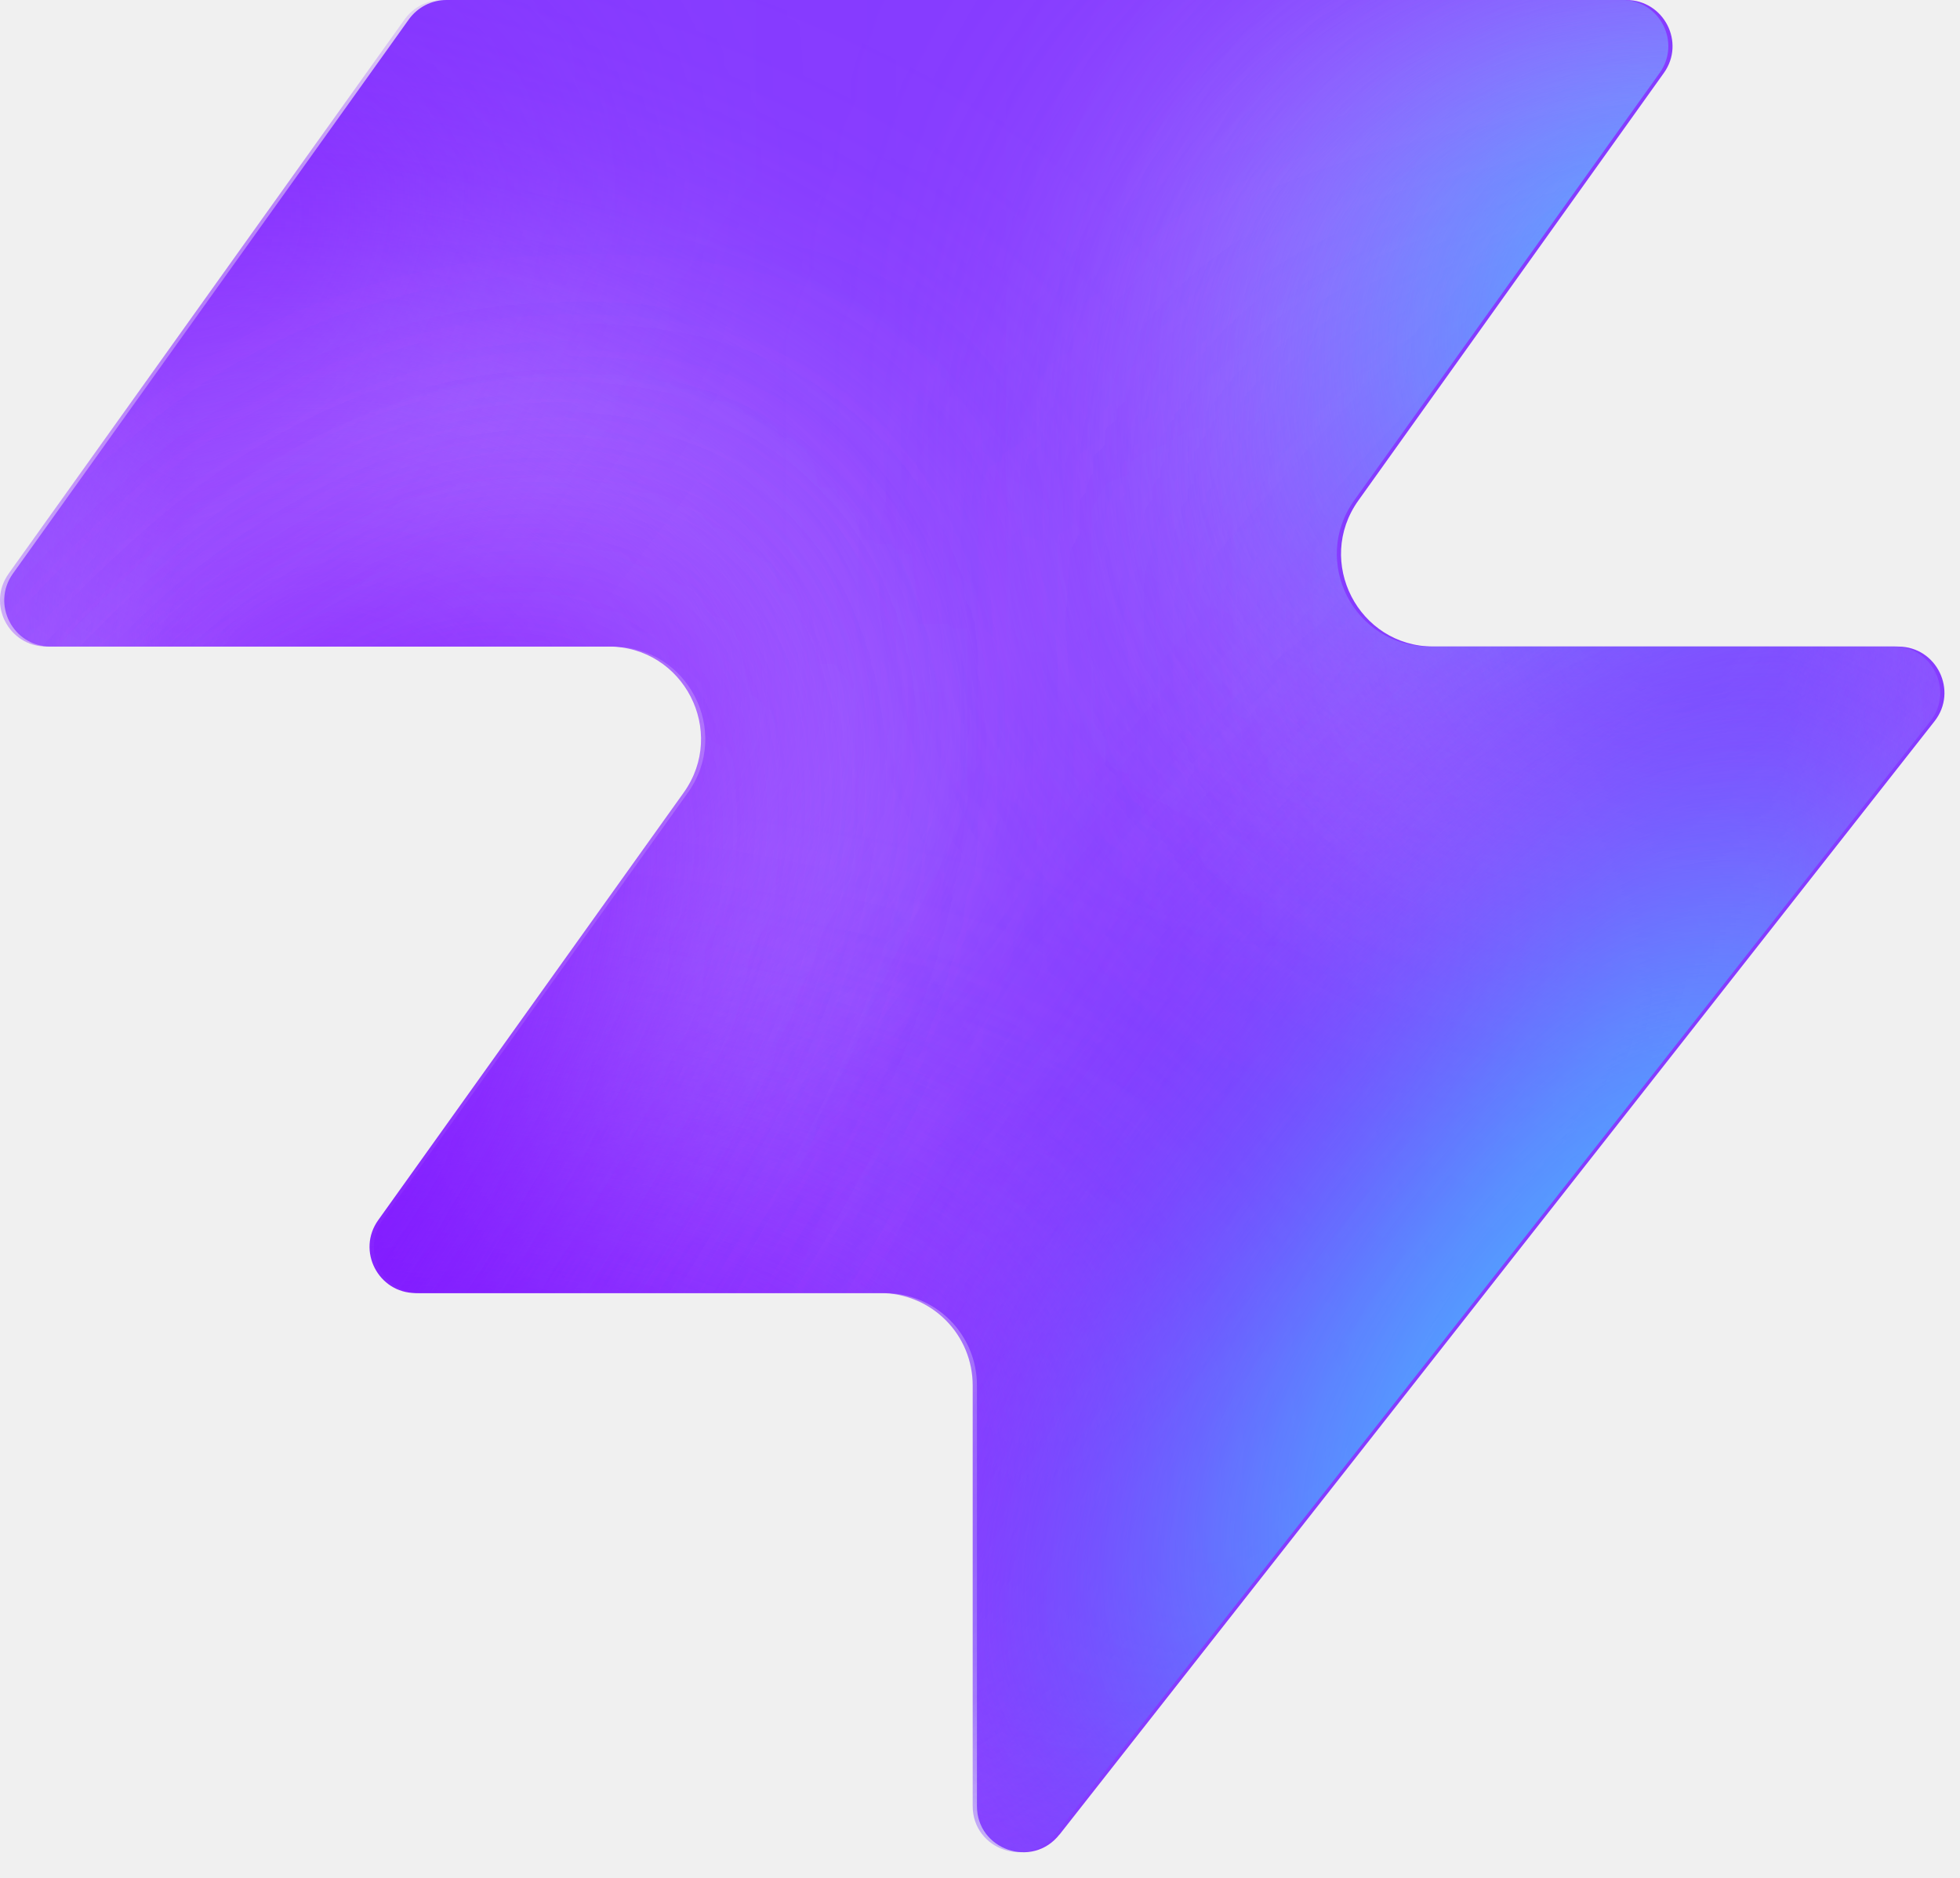
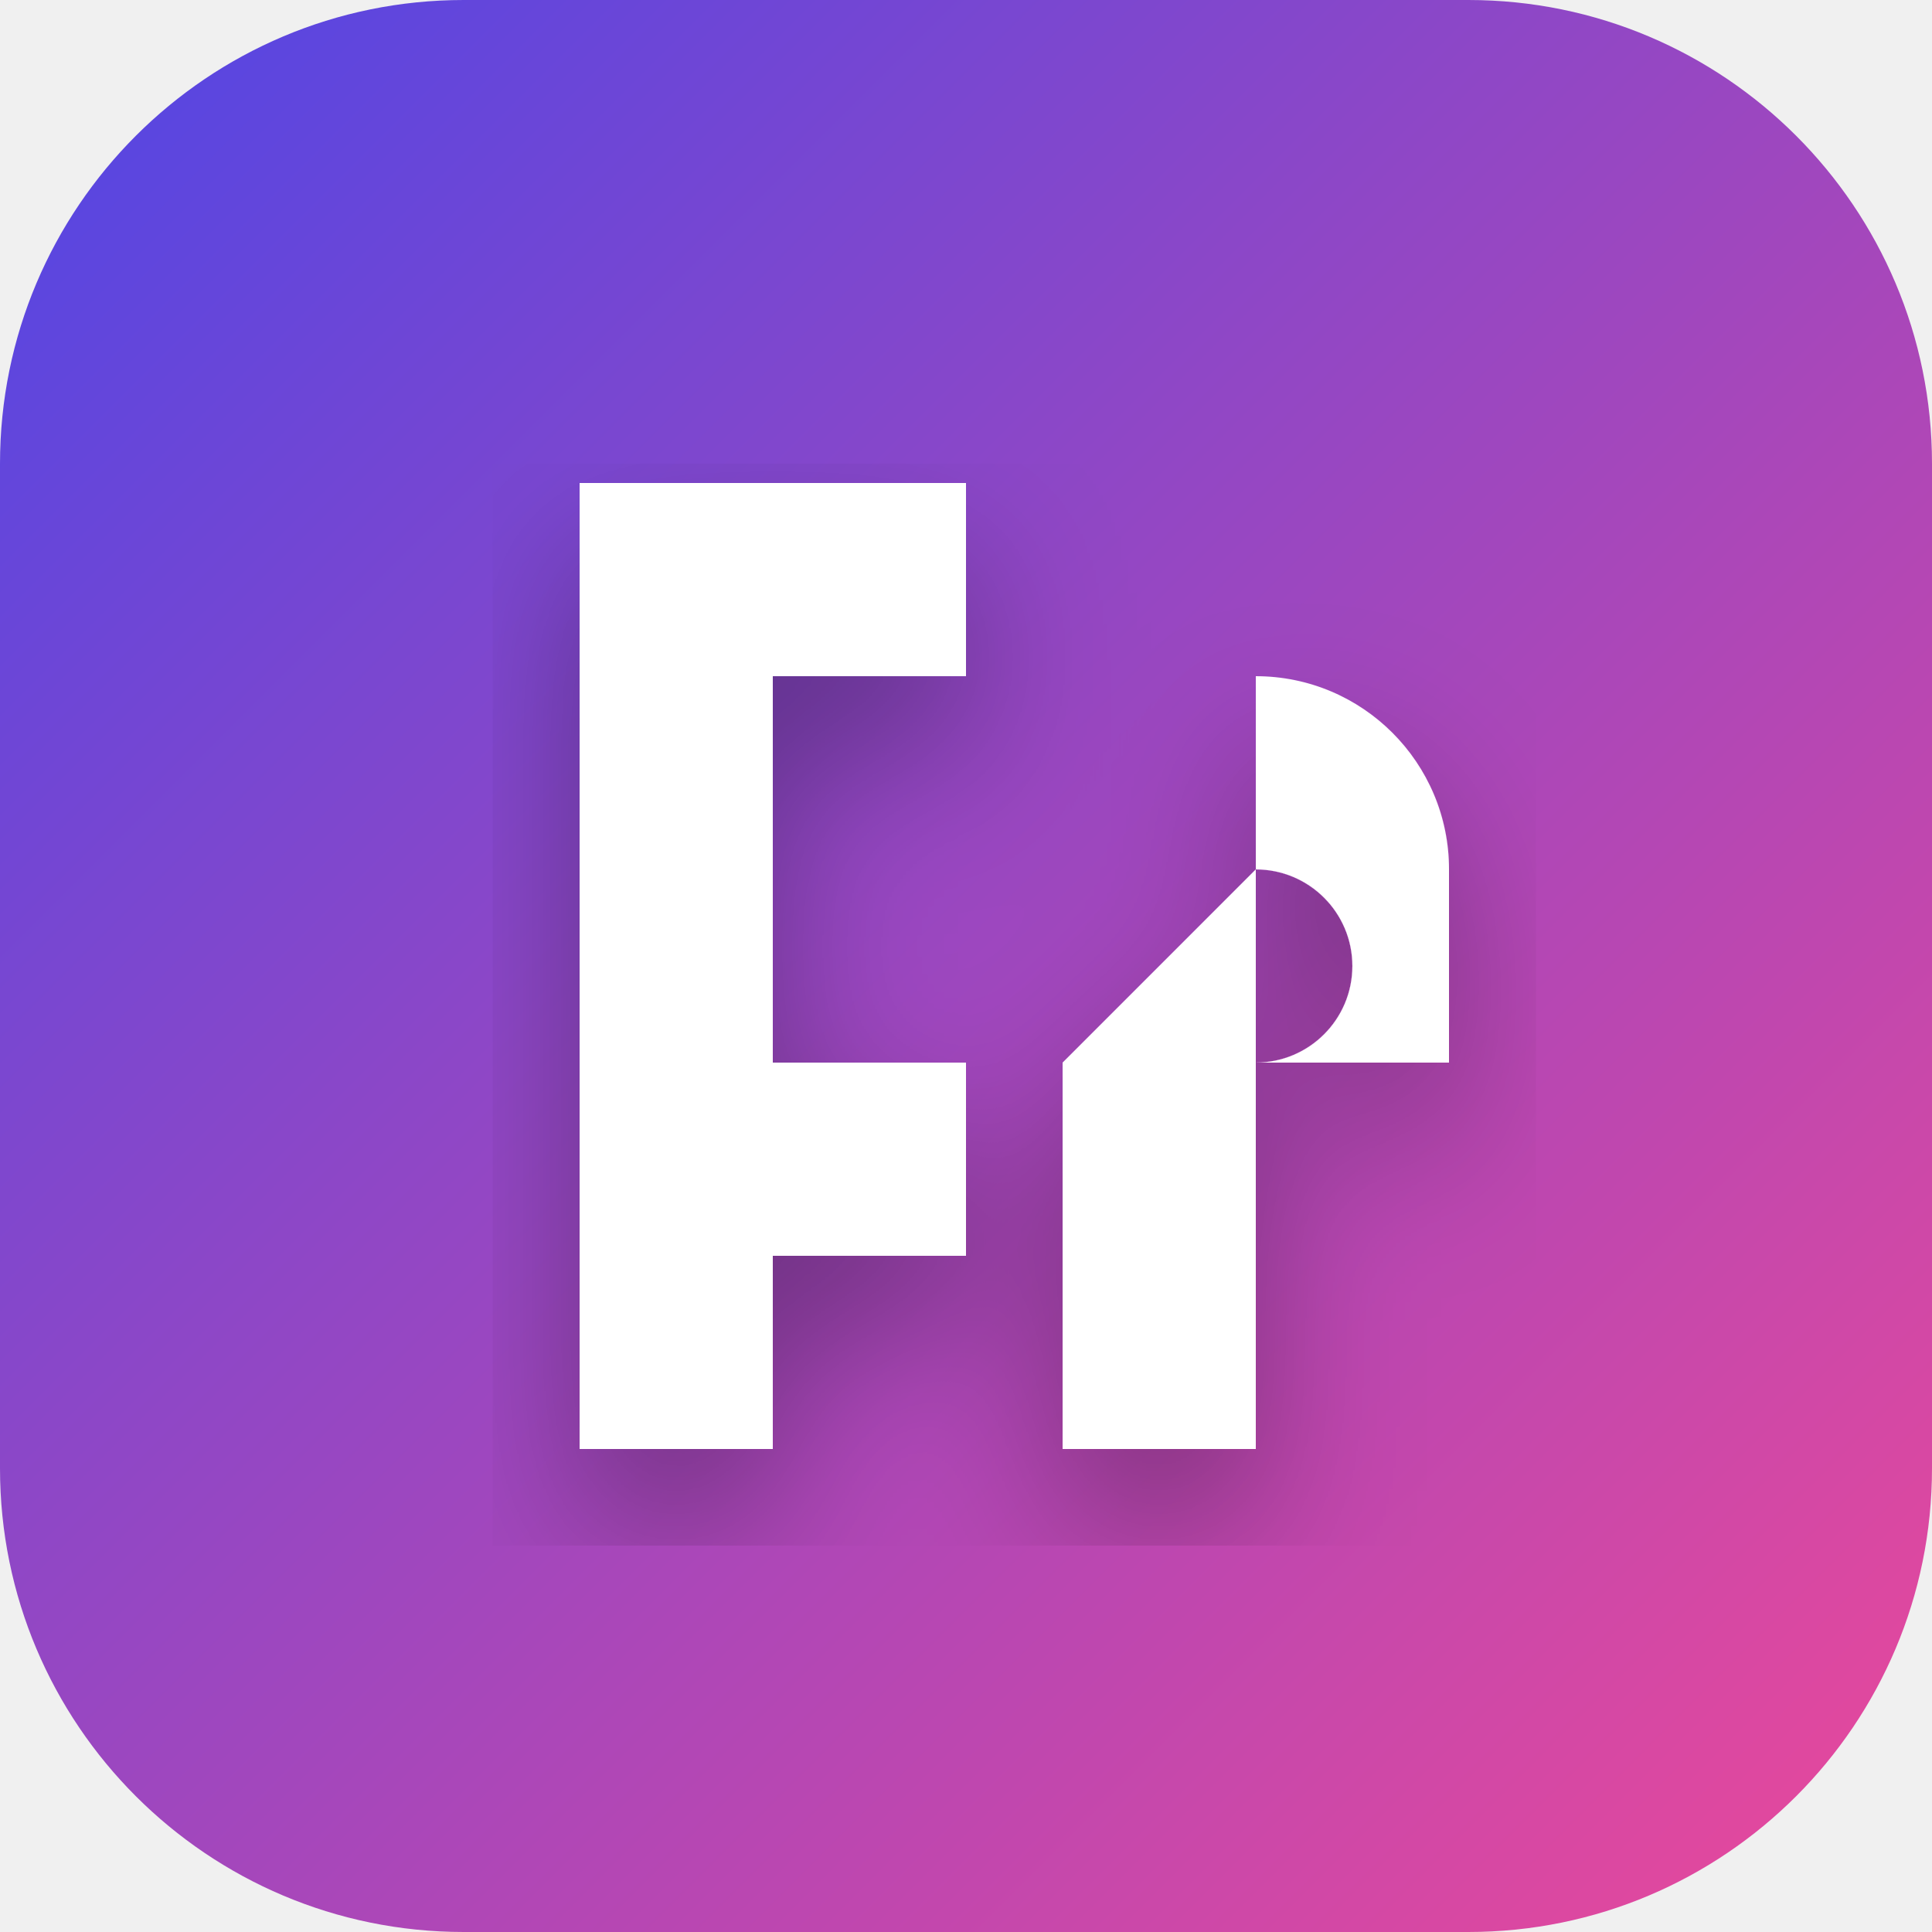
- <svg xmlns="http://www.w3.org/2000/svg" width="48" height="46" fill="none" viewBox="0 0 48 46">
-   <path fill="#863bff" d="M25.946 44.938c-.664.845-2.021.375-2.021-.698V33.937a2.26 2.26 0 0 0-2.262-2.262H10.287c-.92 0-1.456-1.04-.92-1.788l7.48-10.471c1.07-1.497 0-3.578-1.842-3.578H1.237c-.92 0-1.456-1.04-.92-1.788L10.013.474c.214-.297.556-.474.92-.474h28.894c.92 0 1.456 1.04.92 1.788l-7.48 10.471c-1.07 1.498 0 3.579 1.842 3.579h11.377c.943 0 1.473 1.088.89 1.83L25.947 44.94z" style="fill:#863bff;fill:color(display-p3 .525 .23 1);fill-opacity:1" />
-   <mask id="a" width="48" height="46" x="0" y="0" maskUnits="userSpaceOnUse" style="mask-type:alpha">
-     <path fill="#000" d="M25.842 44.938c-.664.844-2.021.375-2.021-.698V33.937a2.26 2.26 0 0 0-2.262-2.262H10.183c-.92 0-1.456-1.04-.92-1.788l7.48-10.471c1.07-1.498 0-3.579-1.842-3.579H1.133c-.92 0-1.456-1.04-.92-1.787L9.91.473c.214-.297.556-.474.92-.474h28.894c.92 0 1.456 1.04.92 1.788l-7.48 10.471c-1.07 1.498 0 3.578 1.842 3.578h11.377c.943 0 1.473 1.088.89 1.832L25.843 44.94z" style="fill:#000;fill-opacity:1" />
-   </mask>
-   <g mask="url(#a)">
-     <g filter="url(#b)">
-       <ellipse cx="5.508" cy="14.704" fill="#ede6ff" rx="5.508" ry="14.704" style="fill:#ede6ff;fill:color(display-p3 .927 .903 1);fill-opacity:1" transform="matrix(.00324 1 1 -.00324 -4.47 31.516)" />
-     </g>
-     <g filter="url(#c)">
-       <ellipse cx="10.399" cy="29.851" fill="#ede6ff" rx="10.399" ry="29.851" style="fill:#ede6ff;fill:color(display-p3 .927 .903 1);fill-opacity:1" transform="matrix(.00324 1 1 -.00324 -39.328 7.883)" />
-     </g>
-     <g filter="url(#d)">
-       <ellipse cx="5.508" cy="30.487" fill="#7e14ff" rx="5.508" ry="30.487" style="fill:#7e14ff;fill:color(display-p3 .492 .077 1);fill-opacity:1" transform="rotate(89.814 -25.913 -14.639)scale(1 -1)" />
-     </g>
-     <g filter="url(#e)">
-       <ellipse cx="5.508" cy="30.599" fill="#7e14ff" rx="5.508" ry="30.599" style="fill:#7e14ff;fill:color(display-p3 .492 .077 1);fill-opacity:1" transform="rotate(89.814 -32.644 -3.334)scale(1 -1)" />
-     </g>
-     <g filter="url(#f)">
-       <ellipse cx="5.508" cy="30.599" fill="#7e14ff" rx="5.508" ry="30.599" style="fill:#7e14ff;fill:color(display-p3 .492 .077 1);fill-opacity:1" transform="matrix(.00324 1 1 -.00324 -34.34 30.47)" />
-     </g>
-     <g filter="url(#g)">
-       <ellipse cx="14.072" cy="22.078" fill="#ede6ff" rx="14.072" ry="22.078" style="fill:#ede6ff;fill:color(display-p3 .927 .903 1);fill-opacity:1" transform="rotate(93.35 24.506 48.493)scale(-1 1)" />
-     </g>
-     <g filter="url(#h)">
-       <ellipse cx="3.47" cy="21.501" fill="#7e14ff" rx="3.47" ry="21.501" style="fill:#7e14ff;fill:color(display-p3 .492 .077 1);fill-opacity:1" transform="rotate(89.009 28.708 47.59)scale(-1 1)" />
-     </g>
-     <g filter="url(#i)">
-       <ellipse cx="3.47" cy="21.501" fill="#7e14ff" rx="3.47" ry="21.501" style="fill:#7e14ff;fill:color(display-p3 .492 .077 1);fill-opacity:1" transform="rotate(89.009 28.708 47.59)scale(-1 1)" />
-     </g>
-     <g filter="url(#j)">
-       <ellipse cx=".387" cy="8.972" fill="#7e14ff" rx="4.407" ry="29.108" style="fill:#7e14ff;fill:color(display-p3 .492 .077 1);fill-opacity:1" transform="rotate(39.51 .387 8.972)" />
-     </g>
-     <g filter="url(#k)">
-       <ellipse cx="47.523" cy="-6.092" fill="#7e14ff" rx="4.407" ry="29.108" style="fill:#7e14ff;fill:color(display-p3 .492 .077 1);fill-opacity:1" transform="rotate(37.892 47.523 -6.092)" />
-     </g>
-     <g filter="url(#l)">
-       <ellipse cx="41.412" cy="6.333" fill="#47bfff" rx="5.971" ry="9.665" style="fill:#47bfff;fill:color(display-p3 .28 .748 1);fill-opacity:1" transform="rotate(37.892 41.412 6.333)" />
-     </g>
-     <g filter="url(#m)">
-       <ellipse cx="-1.879" cy="38.332" fill="#7e14ff" rx="4.407" ry="29.108" style="fill:#7e14ff;fill:color(display-p3 .492 .077 1);fill-opacity:1" transform="rotate(37.892 -1.88 38.332)" />
-     </g>
-     <g filter="url(#n)">
-       <ellipse cx="-1.879" cy="38.332" fill="#7e14ff" rx="4.407" ry="29.108" style="fill:#7e14ff;fill:color(display-p3 .492 .077 1);fill-opacity:1" transform="rotate(37.892 -1.88 38.332)" />
-     </g>
-     <g filter="url(#o)">
-       <ellipse cx="35.651" cy="29.907" fill="#7e14ff" rx="4.407" ry="29.108" style="fill:#7e14ff;fill:color(display-p3 .492 .077 1);fill-opacity:1" transform="rotate(37.892 35.651 29.907)" />
-     </g>
-     <g filter="url(#p)">
-       <ellipse cx="38.418" cy="32.4" fill="#47bfff" rx="5.971" ry="15.297" style="fill:#47bfff;fill:color(display-p3 .28 .748 1);fill-opacity:1" transform="rotate(37.892 38.418 32.4)" />
-     </g>
-   </g>
+ <svg xmlns="http://www.w3.org/2000/svg" viewBox="0 0 100 100">
  <defs>
-     <filter id="b" width="60.045" height="41.654" x="-19.77" y="16.149" color-interpolation-filters="sRGB" filterUnits="userSpaceOnUse">
-       <feFlood flood-opacity="0" result="BackgroundImageFix" />
-       <feBlend in="SourceGraphic" in2="BackgroundImageFix" result="shape" />
-       <feGaussianBlur result="effect1_foregroundBlur_2002_17158" stdDeviation="7.659" />
-     </filter>
-     <filter id="c" width="90.34" height="51.437" x="-54.613" y="-7.533" color-interpolation-filters="sRGB" filterUnits="userSpaceOnUse">
-       <feFlood flood-opacity="0" result="BackgroundImageFix" />
-       <feBlend in="SourceGraphic" in2="BackgroundImageFix" result="shape" />
-       <feGaussianBlur result="effect1_foregroundBlur_2002_17158" stdDeviation="7.659" />
-     </filter>
-     <filter id="d" width="79.355" height="29.4" x="-49.64" y="2.03" color-interpolation-filters="sRGB" filterUnits="userSpaceOnUse">
-       <feFlood flood-opacity="0" result="BackgroundImageFix" />
-       <feBlend in="SourceGraphic" in2="BackgroundImageFix" result="shape" />
-       <feGaussianBlur result="effect1_foregroundBlur_2002_17158" stdDeviation="4.596" />
-     </filter>
-     <filter id="e" width="79.579" height="29.4" x="-45.045" y="20.029" color-interpolation-filters="sRGB" filterUnits="userSpaceOnUse">
-       <feFlood flood-opacity="0" result="BackgroundImageFix" />
-       <feBlend in="SourceGraphic" in2="BackgroundImageFix" result="shape" />
-       <feGaussianBlur result="effect1_foregroundBlur_2002_17158" stdDeviation="4.596" />
-     </filter>
-     <filter id="f" width="79.579" height="29.4" x="-43.513" y="21.178" color-interpolation-filters="sRGB" filterUnits="userSpaceOnUse">
-       <feFlood flood-opacity="0" result="BackgroundImageFix" />
-       <feBlend in="SourceGraphic" in2="BackgroundImageFix" result="shape" />
-       <feGaussianBlur result="effect1_foregroundBlur_2002_17158" stdDeviation="4.596" />
-     </filter>
-     <filter id="g" width="74.749" height="58.852" x="15.756" y="-17.901" color-interpolation-filters="sRGB" filterUnits="userSpaceOnUse">
-       <feFlood flood-opacity="0" result="BackgroundImageFix" />
-       <feBlend in="SourceGraphic" in2="BackgroundImageFix" result="shape" />
-       <feGaussianBlur result="effect1_foregroundBlur_2002_17158" stdDeviation="7.659" />
-     </filter>
-     <filter id="h" width="61.377" height="25.362" x="23.548" y="2.284" color-interpolation-filters="sRGB" filterUnits="userSpaceOnUse">
-       <feFlood flood-opacity="0" result="BackgroundImageFix" />
-       <feBlend in="SourceGraphic" in2="BackgroundImageFix" result="shape" />
-       <feGaussianBlur result="effect1_foregroundBlur_2002_17158" stdDeviation="4.596" />
-     </filter>
-     <filter id="i" width="61.377" height="25.362" x="23.548" y="2.284" color-interpolation-filters="sRGB" filterUnits="userSpaceOnUse">
-       <feFlood flood-opacity="0" result="BackgroundImageFix" />
-       <feBlend in="SourceGraphic" in2="BackgroundImageFix" result="shape" />
-       <feGaussianBlur result="effect1_foregroundBlur_2002_17158" stdDeviation="4.596" />
-     </filter>
-     <filter id="j" width="56.045" height="63.649" x="-27.636" y="-22.853" color-interpolation-filters="sRGB" filterUnits="userSpaceOnUse">
-       <feFlood flood-opacity="0" result="BackgroundImageFix" />
-       <feBlend in="SourceGraphic" in2="BackgroundImageFix" result="shape" />
-       <feGaussianBlur result="effect1_foregroundBlur_2002_17158" stdDeviation="4.596" />
-     </filter>
-     <filter id="k" width="54.814" height="64.646" x="20.116" y="-38.415" color-interpolation-filters="sRGB" filterUnits="userSpaceOnUse">
-       <feFlood flood-opacity="0" result="BackgroundImageFix" />
-       <feBlend in="SourceGraphic" in2="BackgroundImageFix" result="shape" />
-       <feGaussianBlur result="effect1_foregroundBlur_2002_17158" stdDeviation="4.596" />
-     </filter>
-     <filter id="l" width="33.541" height="35.313" x="24.641" y="-11.323" color-interpolation-filters="sRGB" filterUnits="userSpaceOnUse">
-       <feFlood flood-opacity="0" result="BackgroundImageFix" />
-       <feBlend in="SourceGraphic" in2="BackgroundImageFix" result="shape" />
-       <feGaussianBlur result="effect1_foregroundBlur_2002_17158" stdDeviation="4.596" />
-     </filter>
-     <filter id="m" width="54.814" height="64.646" x="-29.286" y="6.009" color-interpolation-filters="sRGB" filterUnits="userSpaceOnUse">
-       <feFlood flood-opacity="0" result="BackgroundImageFix" />
-       <feBlend in="SourceGraphic" in2="BackgroundImageFix" result="shape" />
-       <feGaussianBlur result="effect1_foregroundBlur_2002_17158" stdDeviation="4.596" />
-     </filter>
-     <filter id="n" width="54.814" height="64.646" x="-29.286" y="6.009" color-interpolation-filters="sRGB" filterUnits="userSpaceOnUse">
-       <feFlood flood-opacity="0" result="BackgroundImageFix" />
-       <feBlend in="SourceGraphic" in2="BackgroundImageFix" result="shape" />
-       <feGaussianBlur result="effect1_foregroundBlur_2002_17158" stdDeviation="4.596" />
-     </filter>
-     <filter id="o" width="54.814" height="64.646" x="8.244" y="-2.416" color-interpolation-filters="sRGB" filterUnits="userSpaceOnUse">
-       <feFlood flood-opacity="0" result="BackgroundImageFix" />
-       <feBlend in="SourceGraphic" in2="BackgroundImageFix" result="shape" />
-       <feGaussianBlur result="effect1_foregroundBlur_2002_17158" stdDeviation="4.596" />
-     </filter>
-     <filter id="p" width="39.409" height="43.623" x="18.713" y="10.588" color-interpolation-filters="sRGB" filterUnits="userSpaceOnUse">
-       <feFlood flood-opacity="0" result="BackgroundImageFix" />
-       <feBlend in="SourceGraphic" in2="BackgroundImageFix" result="shape" />
-       <feGaussianBlur result="effect1_foregroundBlur_2002_17158" stdDeviation="4.596" />
+     <linearGradient id="frAppsGrad" x1="0%" y1="0%" x2="100%" y2="100%">
+       <stop offset="0%" stop-color="#4f46e5" />
+       <stop offset="100%" stop-color="#ec4899" />
+     </linearGradient>
+     <filter id="shadow" x="-10%" y="-10%" width="120%" height="120%">
+       <feDropShadow dx="0" dy="4" stdDeviation="4" flood-opacity="0.3" />
    </filter>
  </defs>
+   <rect width="100" height="100" rx="24" fill="url(#frAppsGrad)" />
+   <g transform="translate(50, 50)" filter="url(#shadow)">
+     <path d="M -20 -25 L 0 -25 L 0 -15 L -10 -15 L -10 5 L 0 5 L 0 15 L -10 15 L -10 25 L -20 25 Z" fill="#ffffff" />
+     <path d="M 5 5 L 15 5 L 15 -15 A 10 10 0 0 1 25 -5 L 25 5 L 15 5 A 5 5 0 0 0 15 -5 Z" fill="#ffffff" />
+     <path d="M 5 5 L 15 5 L 15 25 L 5 25 Z" fill="#ffffff" />
+   </g>
</svg>
